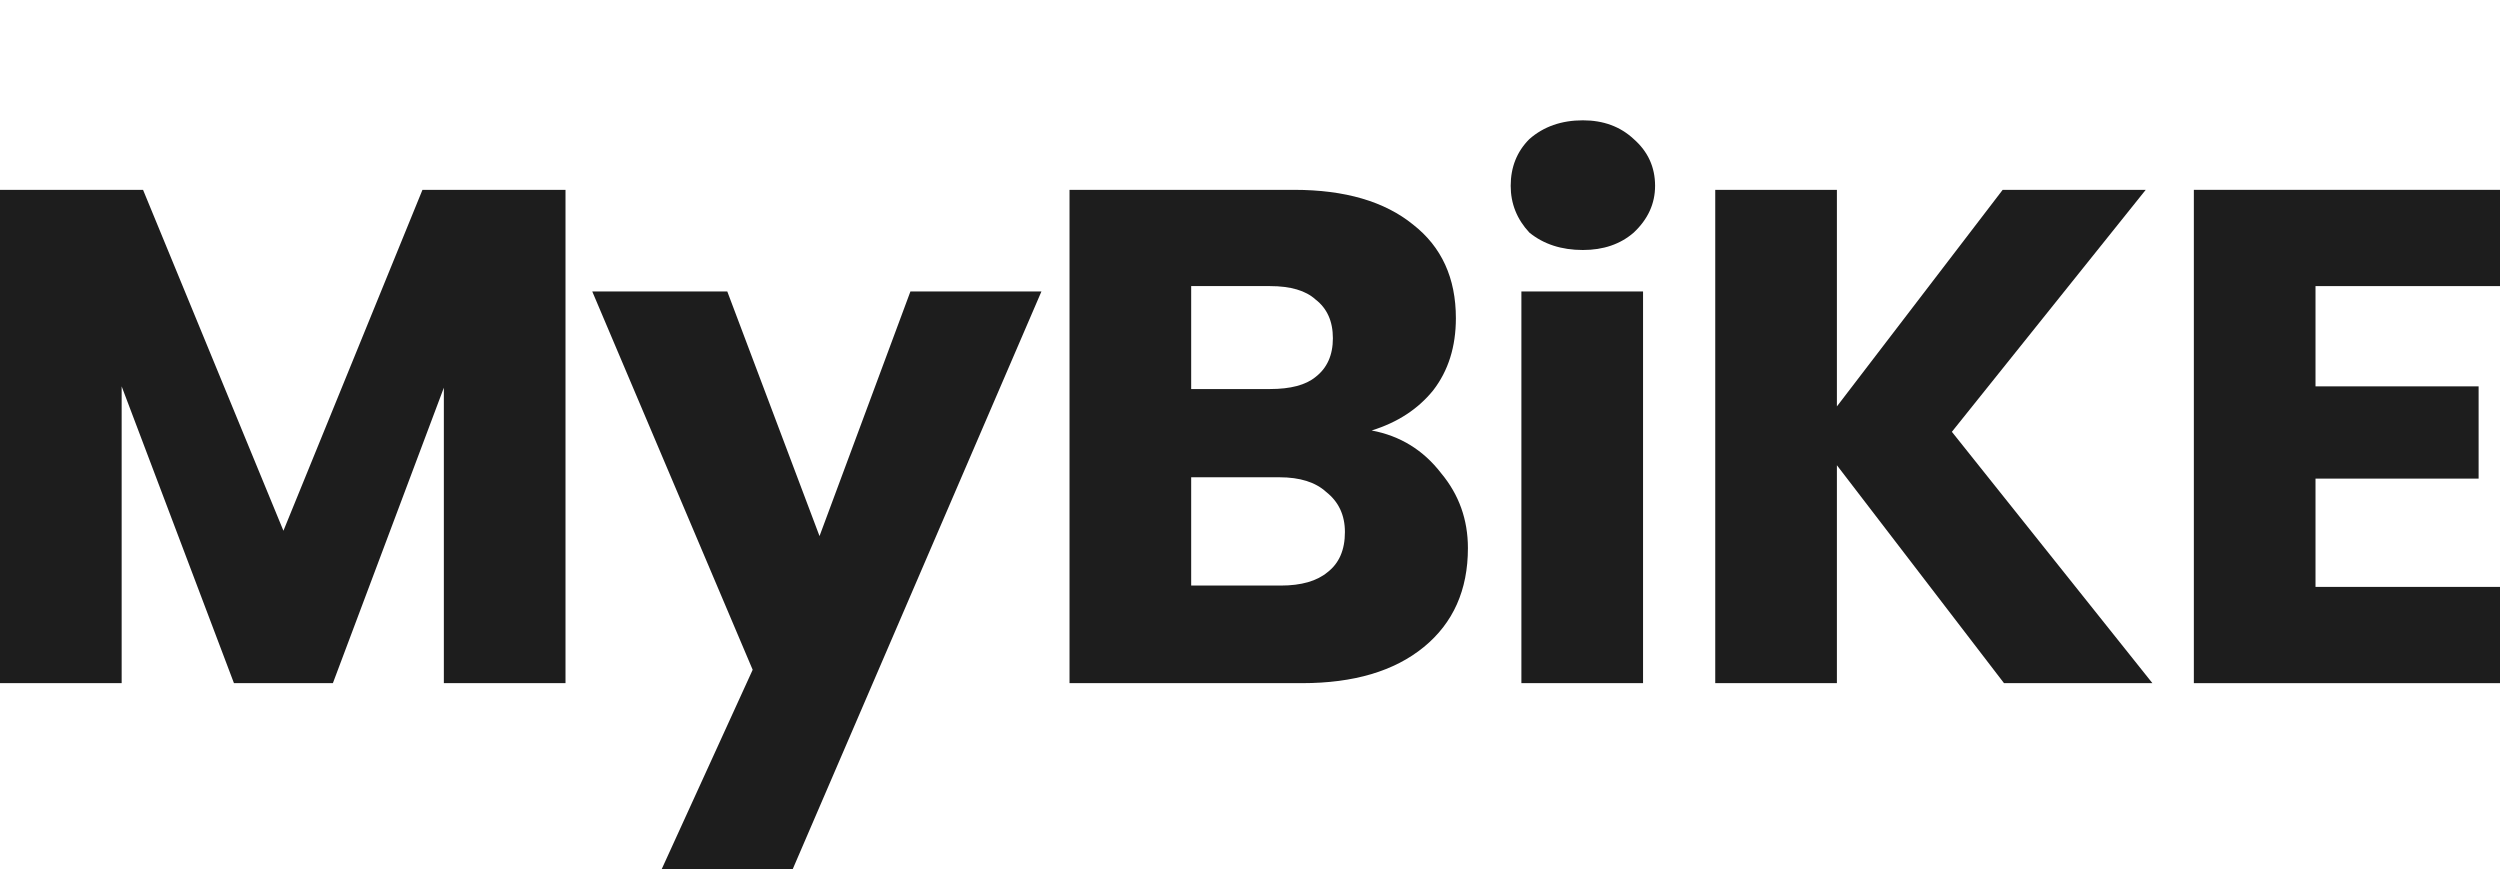
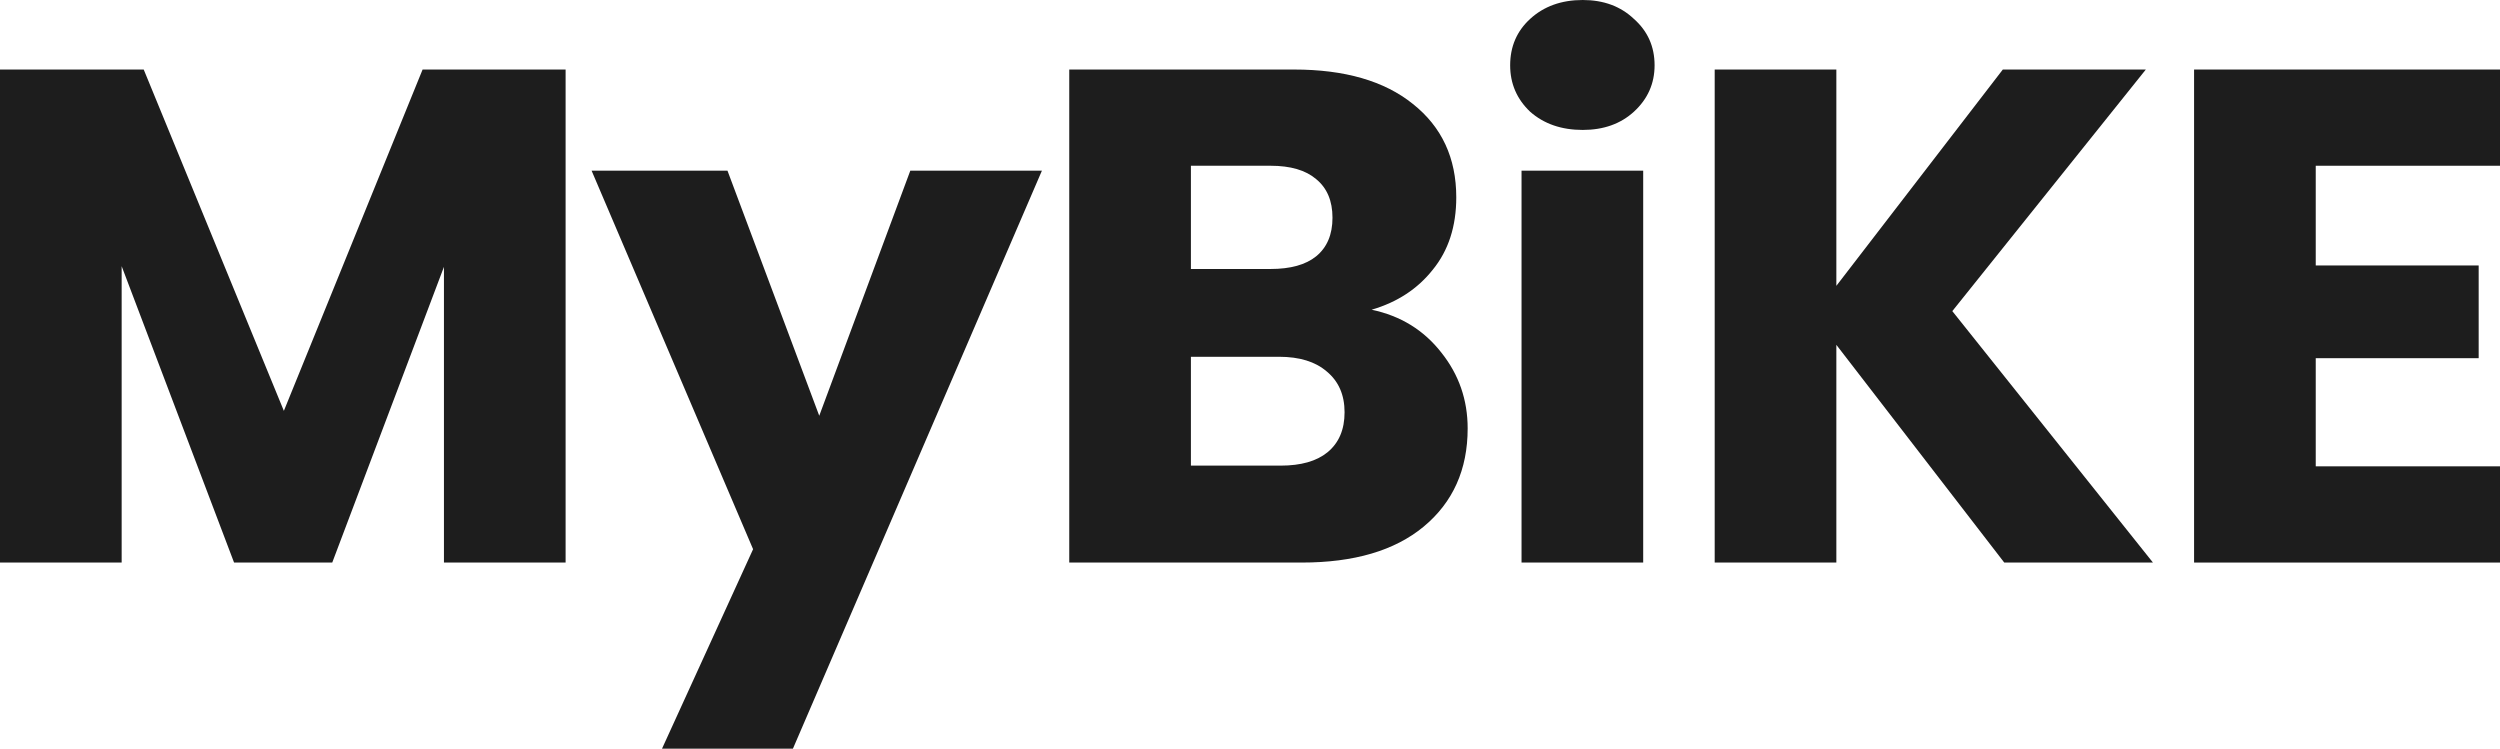
- <svg xmlns="http://www.w3.org/2000/svg" version="1.2" viewBox="0 0 187 65" width="187" height="65">
-   <style>
- 		.s0 { fill: #1d1d1d } 
- 	</style>
-   <path class="s0" d="m42.3 14.2v36.9h-9.1v-22.1l-8.3 22.1h-7.4l-8.4-22.2v22.2h-9.1v-36.9h10.7l10.5 25.5 10.4-25.5z" />
-   <path class="s0" d="m77.9 21.8l-18.6 43.2h-9.8l6.8-14.9-12-28.3h10.1l6.9 18.3 6.8-18.3z" />
-   <path fill-rule="evenodd" class="s0" d="m102.6 32.2q3.2 0.6 5.2 3.2 2 2.4 2 5.6 0 4.7-3.3 7.4-3.3 2.7-9.1 2.7h-17.4v-36.9h16.8q5.7 0 8.9 2.6 3.2 2.5 3.2 7 0 3.2-1.7 5.4-1.7 2.1-4.6 3zm-13.5-3.1h5.9q2.3 0 3.4-0.9 1.3-1 1.3-2.9 0-1.9-1.3-2.9-1.1-1-3.4-1h-5.9zm6.7 14.7q2.3 0 3.5-1 1.3-1 1.3-3 0-1.9-1.4-3-1.2-1.1-3.5-1.1h-6.6v8.1z" />
-   <path class="s0" d="m118.4 18.7q-2.4 0-4-1.3-1.4-1.5-1.4-3.5 0-2.1 1.4-3.5 1.6-1.4 4-1.4 2.3 0 3.8 1.4 1.6 1.4 1.6 3.5 0 2-1.6 3.5-1.5 1.3-3.8 1.3zm4.5 3.1v29.3h-9.1v-29.3z" />
-   <path class="s0" d="m149.9 51.1l-12.5-16.3v16.3h-9.1v-36.9h9.1v16.2l12.4-16.2h10.7l-14.5 18.1 15 18.8z" />
-   <path class="s0" d="m173.2 21.4v7.5h12.2v6.9h-12.2v8.1h13.8v7.2h-22.9v-36.9h22.9v7.2z" />
+ <svg xmlns="http://www.w3.org/2000/svg" width="187" height="56" viewBox="0 0 187 56" fill="none">
+   <path d="M42.307 5.201V42.079H33.207V19.962L24.852 42.079H17.508L9.1 19.91V42.079H0V5.201H10.75L21.233 30.732L31.61 5.201H42.307Z" fill="#1D1D1D" />
+   <path d="M77.936 12.765L59.311 56H49.519L56.331 41.081L44.251 12.765H54.415L61.28 31.099L68.091 12.765H77.936Z" fill="#1D1D1D" />
+   <path d="M102.597 23.167C104.761 23.622 106.499 24.69 107.812 26.372C109.124 28.017 109.781 29.909 109.781 32.045C109.781 35.127 108.681 37.578 106.481 39.4C104.317 41.186 101.284 42.079 97.381 42.079H79.98V5.201H96.796C100.592 5.201 103.554 6.059 105.683 7.775C107.847 9.491 108.929 11.82 108.929 14.762C108.929 16.933 108.344 18.737 107.173 20.173C106.038 21.608 104.512 22.607 102.597 23.167ZM89.08 20.12H95.04C96.53 20.12 97.665 19.805 98.446 19.174C99.262 18.509 99.67 17.546 99.67 16.285C99.67 15.024 99.262 14.061 98.446 13.396C97.665 12.73 96.53 12.398 95.04 12.398H89.08V20.12ZM95.785 34.829C97.311 34.829 98.481 34.497 99.297 33.831C100.149 33.131 100.574 32.133 100.574 30.837C100.574 29.541 100.131 28.525 99.244 27.79C98.392 27.054 97.204 26.687 95.678 26.687H89.08V34.829H95.785Z" fill="#1D1D1D" />
+   <path d="M118.388 9.719C116.792 9.719 115.479 9.263 114.45 8.353C113.457 7.407 112.96 6.251 112.96 4.886C112.96 3.485 113.457 2.329 114.45 1.418C115.479 0.473 116.792 0 118.388 0C119.949 0 121.226 0.473 122.22 1.418C123.248 2.329 123.763 3.485 123.763 4.886C123.763 6.251 123.248 7.407 122.22 8.353C121.226 9.263 119.949 9.719 118.388 9.719ZM122.911 12.765V42.079H113.811V12.765H122.911Z" fill="#1D1D1D" />
+   <path d="M149.918 42.079L137.359 25.794V42.079H128.259V5.201H137.359V21.381L149.811 5.201H160.508L146.033 23.272L161.04 42.079H149.918Z" fill="#1D1D1D" />
+   <path d="M173.217 12.398V19.857H185.404V26.792H173.217V34.882H187V42.079H164.117V5.201H187V12.398H173.217Z" fill="#1D1D1D" />
</svg>
